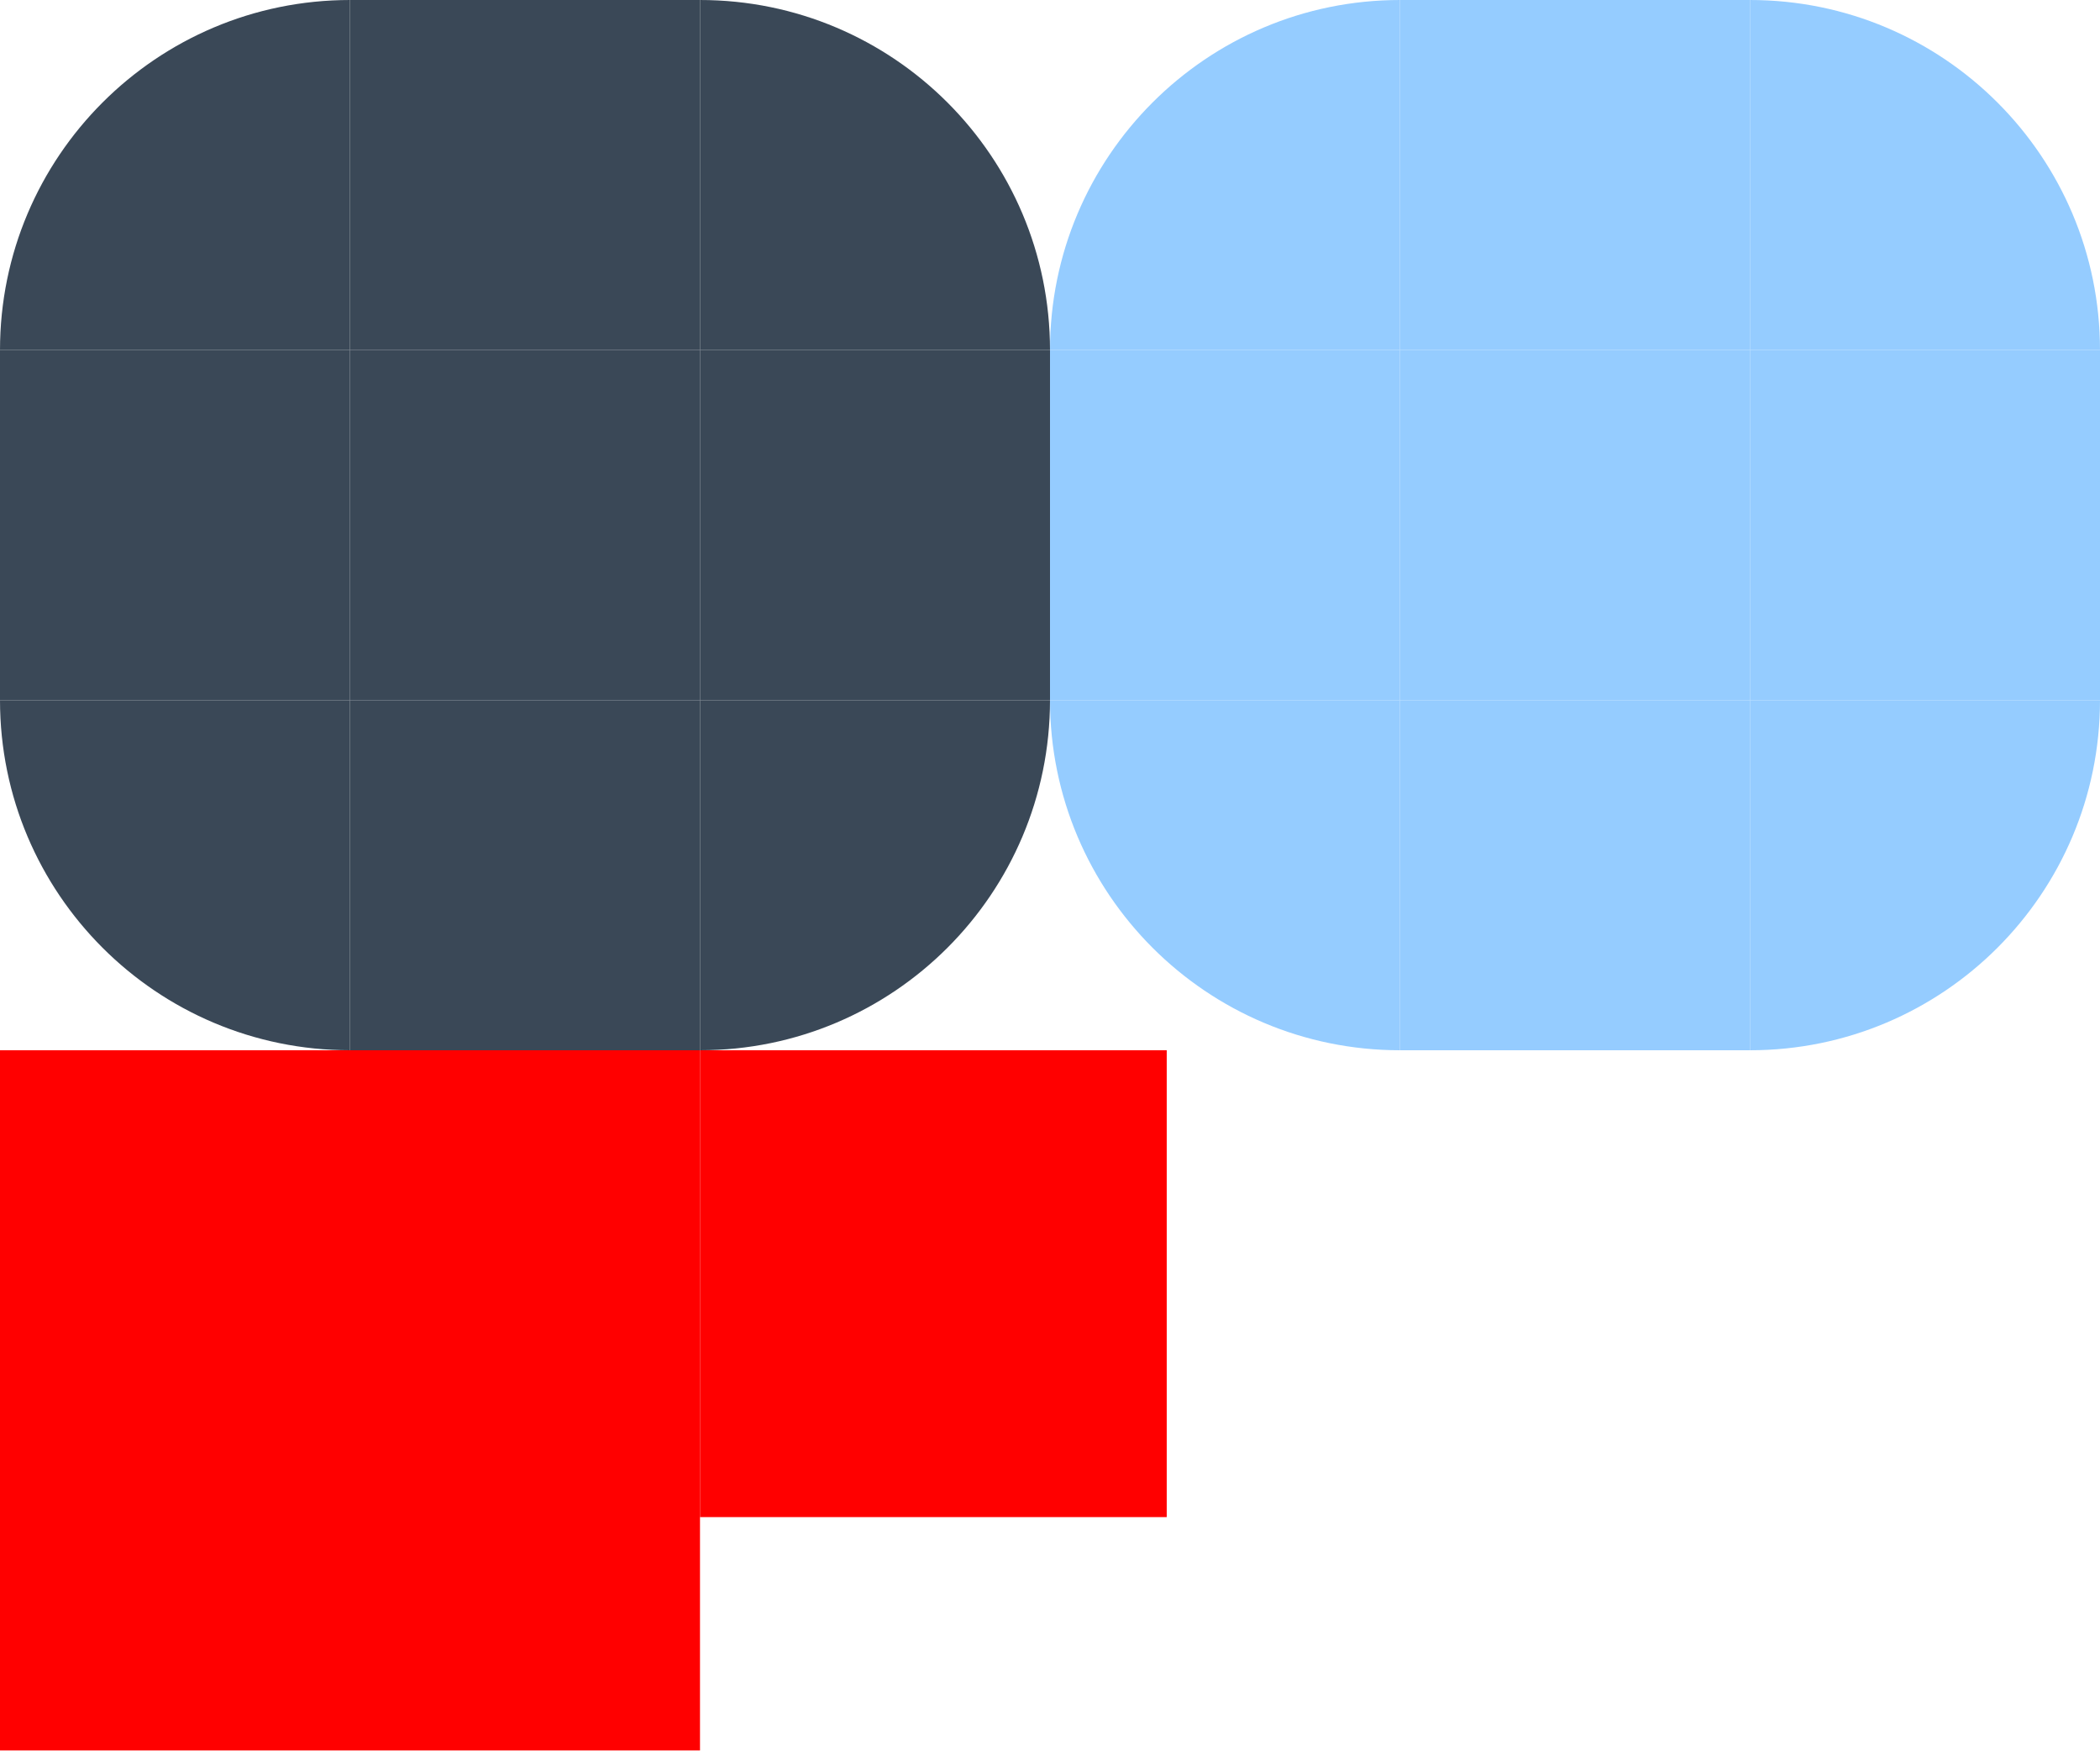
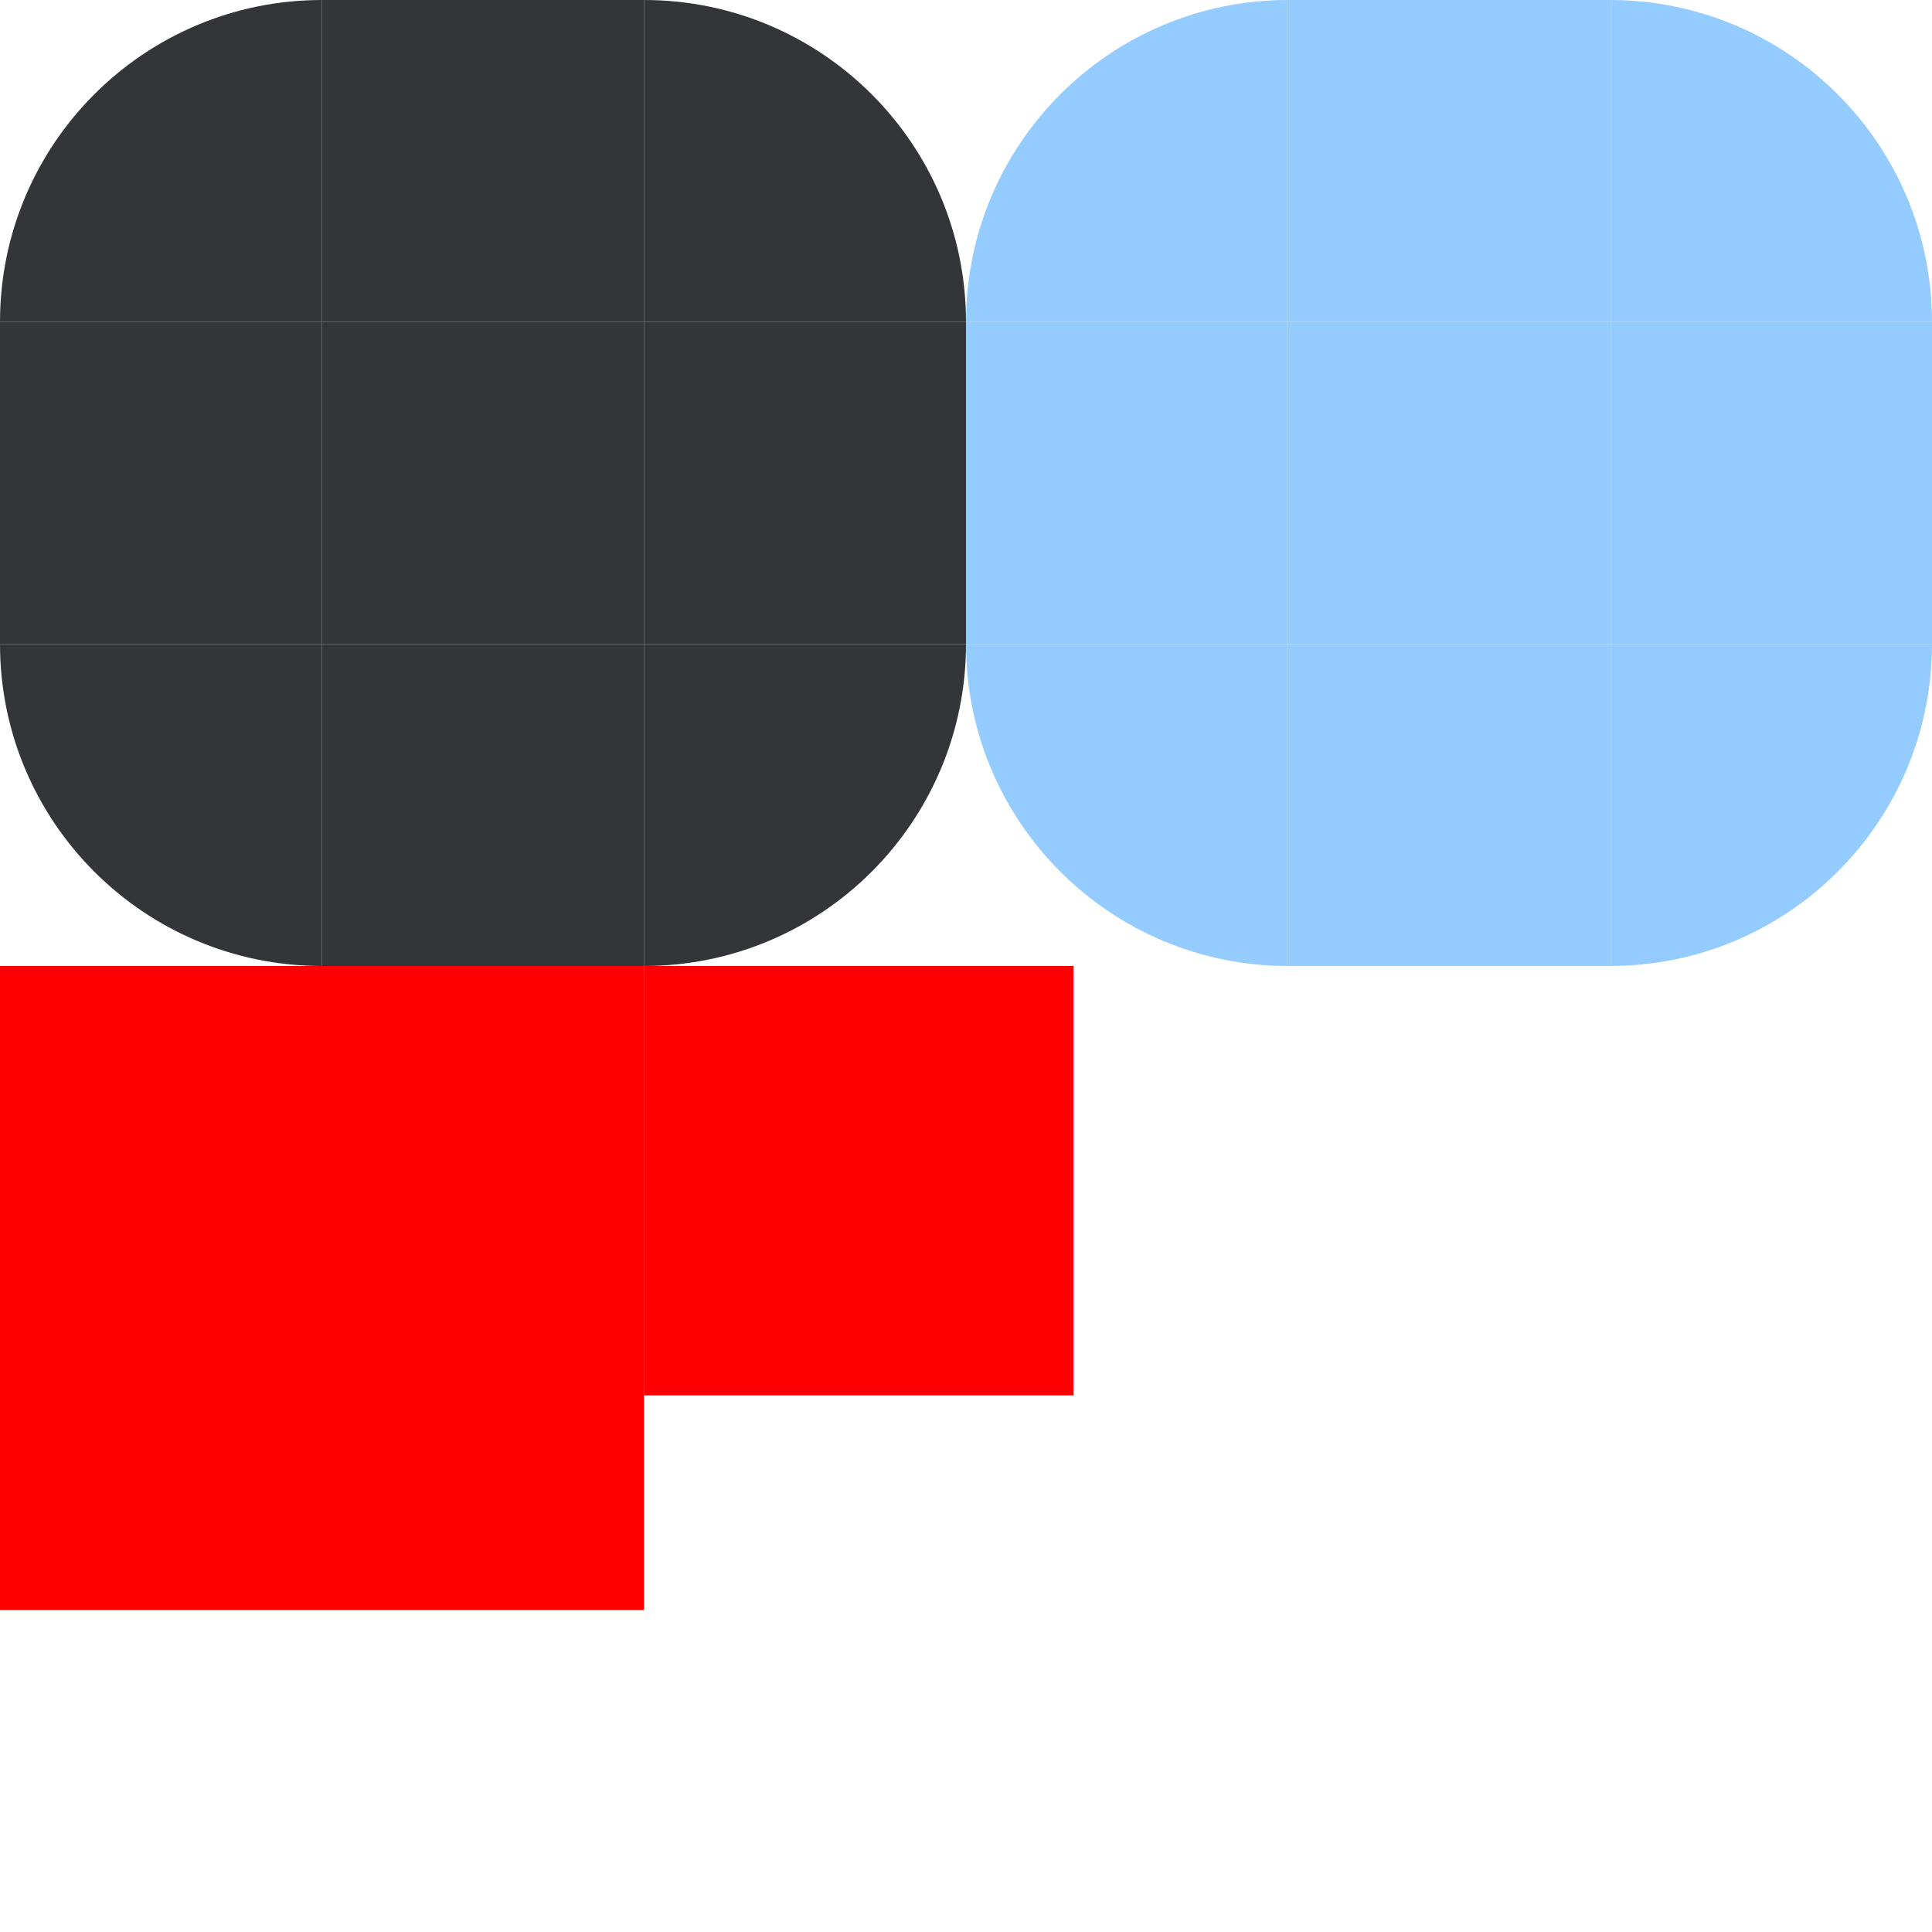
- <svg xmlns="http://www.w3.org/2000/svg" height="10" width="12">
+ <svg xmlns="http://www.w3.org/2000/svg" height="12" width="12">
+   <style id="current-color-scheme" type="text/css">
+     .ColorScheme-ButtonHover {
+       color: #95ccff;
+     }
+ 
+     .ColorScheme-ButtonBackground {
+       color: #333538;
+     }
+   </style>
  <g id="bar-inactive-topleft">
-     <path d="M 2,0 a 2,2 0 0 0 -2,2 h 2 z" fill="#3a4857" />
+     <path d="M 2,0 a 2,2 0 0 0 -2,2 h 2 z" class="ColorScheme-ButtonBackground" fill="currentColor" />
  </g>
  <g id="bar-inactive-top">
-     <rect width="2" height="2" x="2" y="0" fill="#3a4857" />
+     <rect width="2" height="2" x="2" y="0" class="ColorScheme-ButtonBackground" fill="currentColor" />
  </g>
  <g id="bar-inactive-topright">
-     <path d="M 4,0 a 2,2 0 0 1 2,2 h -2 z" fill="#3a4857" />
+     <path d="M 4,0 a 2,2 0 0 1 2,2 h -2 z" class="ColorScheme-ButtonBackground" fill="currentColor" />
  </g>
  <g id="bar-inactive-left">
-     <rect width="2" height="2" x="0" y="2" fill="#3a4857" />
+     <rect width="2" height="2" x="0" y="2" class="ColorScheme-ButtonBackground" fill="currentColor" />
  </g>
  <g id="bar-inactive-center">
-     <rect width="2" height="2" x="2" y="2" fill="#3a4857" />
+     <rect width="2" height="2" x="2" y="2" class="ColorScheme-ButtonBackground" fill="currentColor" />
  </g>
  <g id="bar-inactive-right">
-     <rect width="2" height="2" x="4" y="2" fill="#3a4857" />
+     <rect width="2" height="2" x="4" y="2" class="ColorScheme-ButtonBackground" fill="currentColor" />
  </g>
  <g id="bar-inactive-bottomleft">
-     <path d="M 2,6 a 2,2 0 0 1 -2,-2 h 2 z" fill="#3a4857" />
+     <path d="M 2,6 a 2,2 0 0 1 -2,-2 h 2 z" class="ColorScheme-ButtonBackground" fill="currentColor" />
  </g>
  <g id="bar-inactive-bottom">
-     <rect width="2" height="2" x="2" y="4" fill="#3a4857" />
+     <rect width="2" height="2" x="2" y="4" class="ColorScheme-ButtonBackground" fill="currentColor" />
  </g>
  <g id="bar-inactive-bottomright">
-     <path d="M 4,6 a 2,2 0 0 0 2,-2 h -2 z" fill="#3a4857" />
+     <path d="M 4,6 a 2,2 0 0 0 2,-2 h -2 z" class="ColorScheme-ButtonBackground" fill="currentColor" />
  </g>
  <g id="bar-active-topleft" transform="translate(6)">
-     <path d="M 2,0 a 2,2 0 0 0 -2,2 h 2 z" fill="#95ccff" />
+     <path d="M 2,0 a 2,2 0 0 0 -2,2 h 2 z" class="ColorScheme-ButtonHover" fill="currentColor" />
  </g>
  <g id="bar-active-top" transform="translate(6)">
-     <rect width="2" height="2" x="2" y="0" fill="#95ccff" />
+     <rect width="2" height="2" x="2" y="0" class="ColorScheme-ButtonHover" fill="currentColor" />
  </g>
  <g id="bar-active-topright" transform="translate(6)">
-     <path d="M 4,0 a 2,2 0 0 1 2,2 h -2 z" fill="#95ccff" />
+     <path d="M 4,0 a 2,2 0 0 1 2,2 h -2 z" class="ColorScheme-ButtonHover" fill="currentColor" />
  </g>
  <g id="bar-active-left" transform="translate(6)">
-     <rect width="2" height="2" x="0" y="2" fill="#95ccff" />
+     <rect width="2" height="2" x="0" y="2" class="ColorScheme-ButtonHover" fill="currentColor" />
  </g>
  <g id="bar-active-center" transform="translate(6)">
-     <rect width="2" height="2" x="2" y="2" fill="#95ccff" />
+     <rect width="2" height="2" x="2" y="2" class="ColorScheme-ButtonHover" fill="currentColor" />
  </g>
  <g id="bar-active-right" transform="translate(6)">
-     <rect width="2" height="2" x="4" y="2" fill="#95ccff" />
+     <rect width="2" height="2" x="4" y="2" class="ColorScheme-ButtonHover" fill="currentColor" />
  </g>
  <g id="bar-active-bottomleft" transform="translate(6)">
-     <path d="M 2,6 a 2,2 0 0 1 -2,-2 h 2 z" fill="#95ccff" />
+     <path d="M 2,6 a 2,2 0 0 1 -2,-2 h 2 z" class="ColorScheme-ButtonHover" fill="currentColor" />
  </g>
  <g id="bar-active-bottom" transform="translate(6)">
-     <rect width="2" height="2" x="2" y="4" fill="#95ccff" />
+     <rect width="2" height="2" x="2" y="4" class="ColorScheme-ButtonHover" fill="currentColor" />
  </g>
  <g id="bar-active-bottomright" transform="translate(6)">
-     <path d="M 4,6 a 2,2 0 0 0 2,-2 h -2 z" fill="#95ccff" />
+     <path d="M 4,6 a 2,2 0 0 0 2,-2 h -2 z" class="ColorScheme-ButtonHover" fill="currentColor" />
  </g>
  <rect id="hint-tile-center" height="2.667" width="2.667" x="4" y="6" fill="#ff0000" />
  <rect id="hint-bar-size" width="4" height="4" x="0" y="6" fill="#ff0000" />
</svg>
